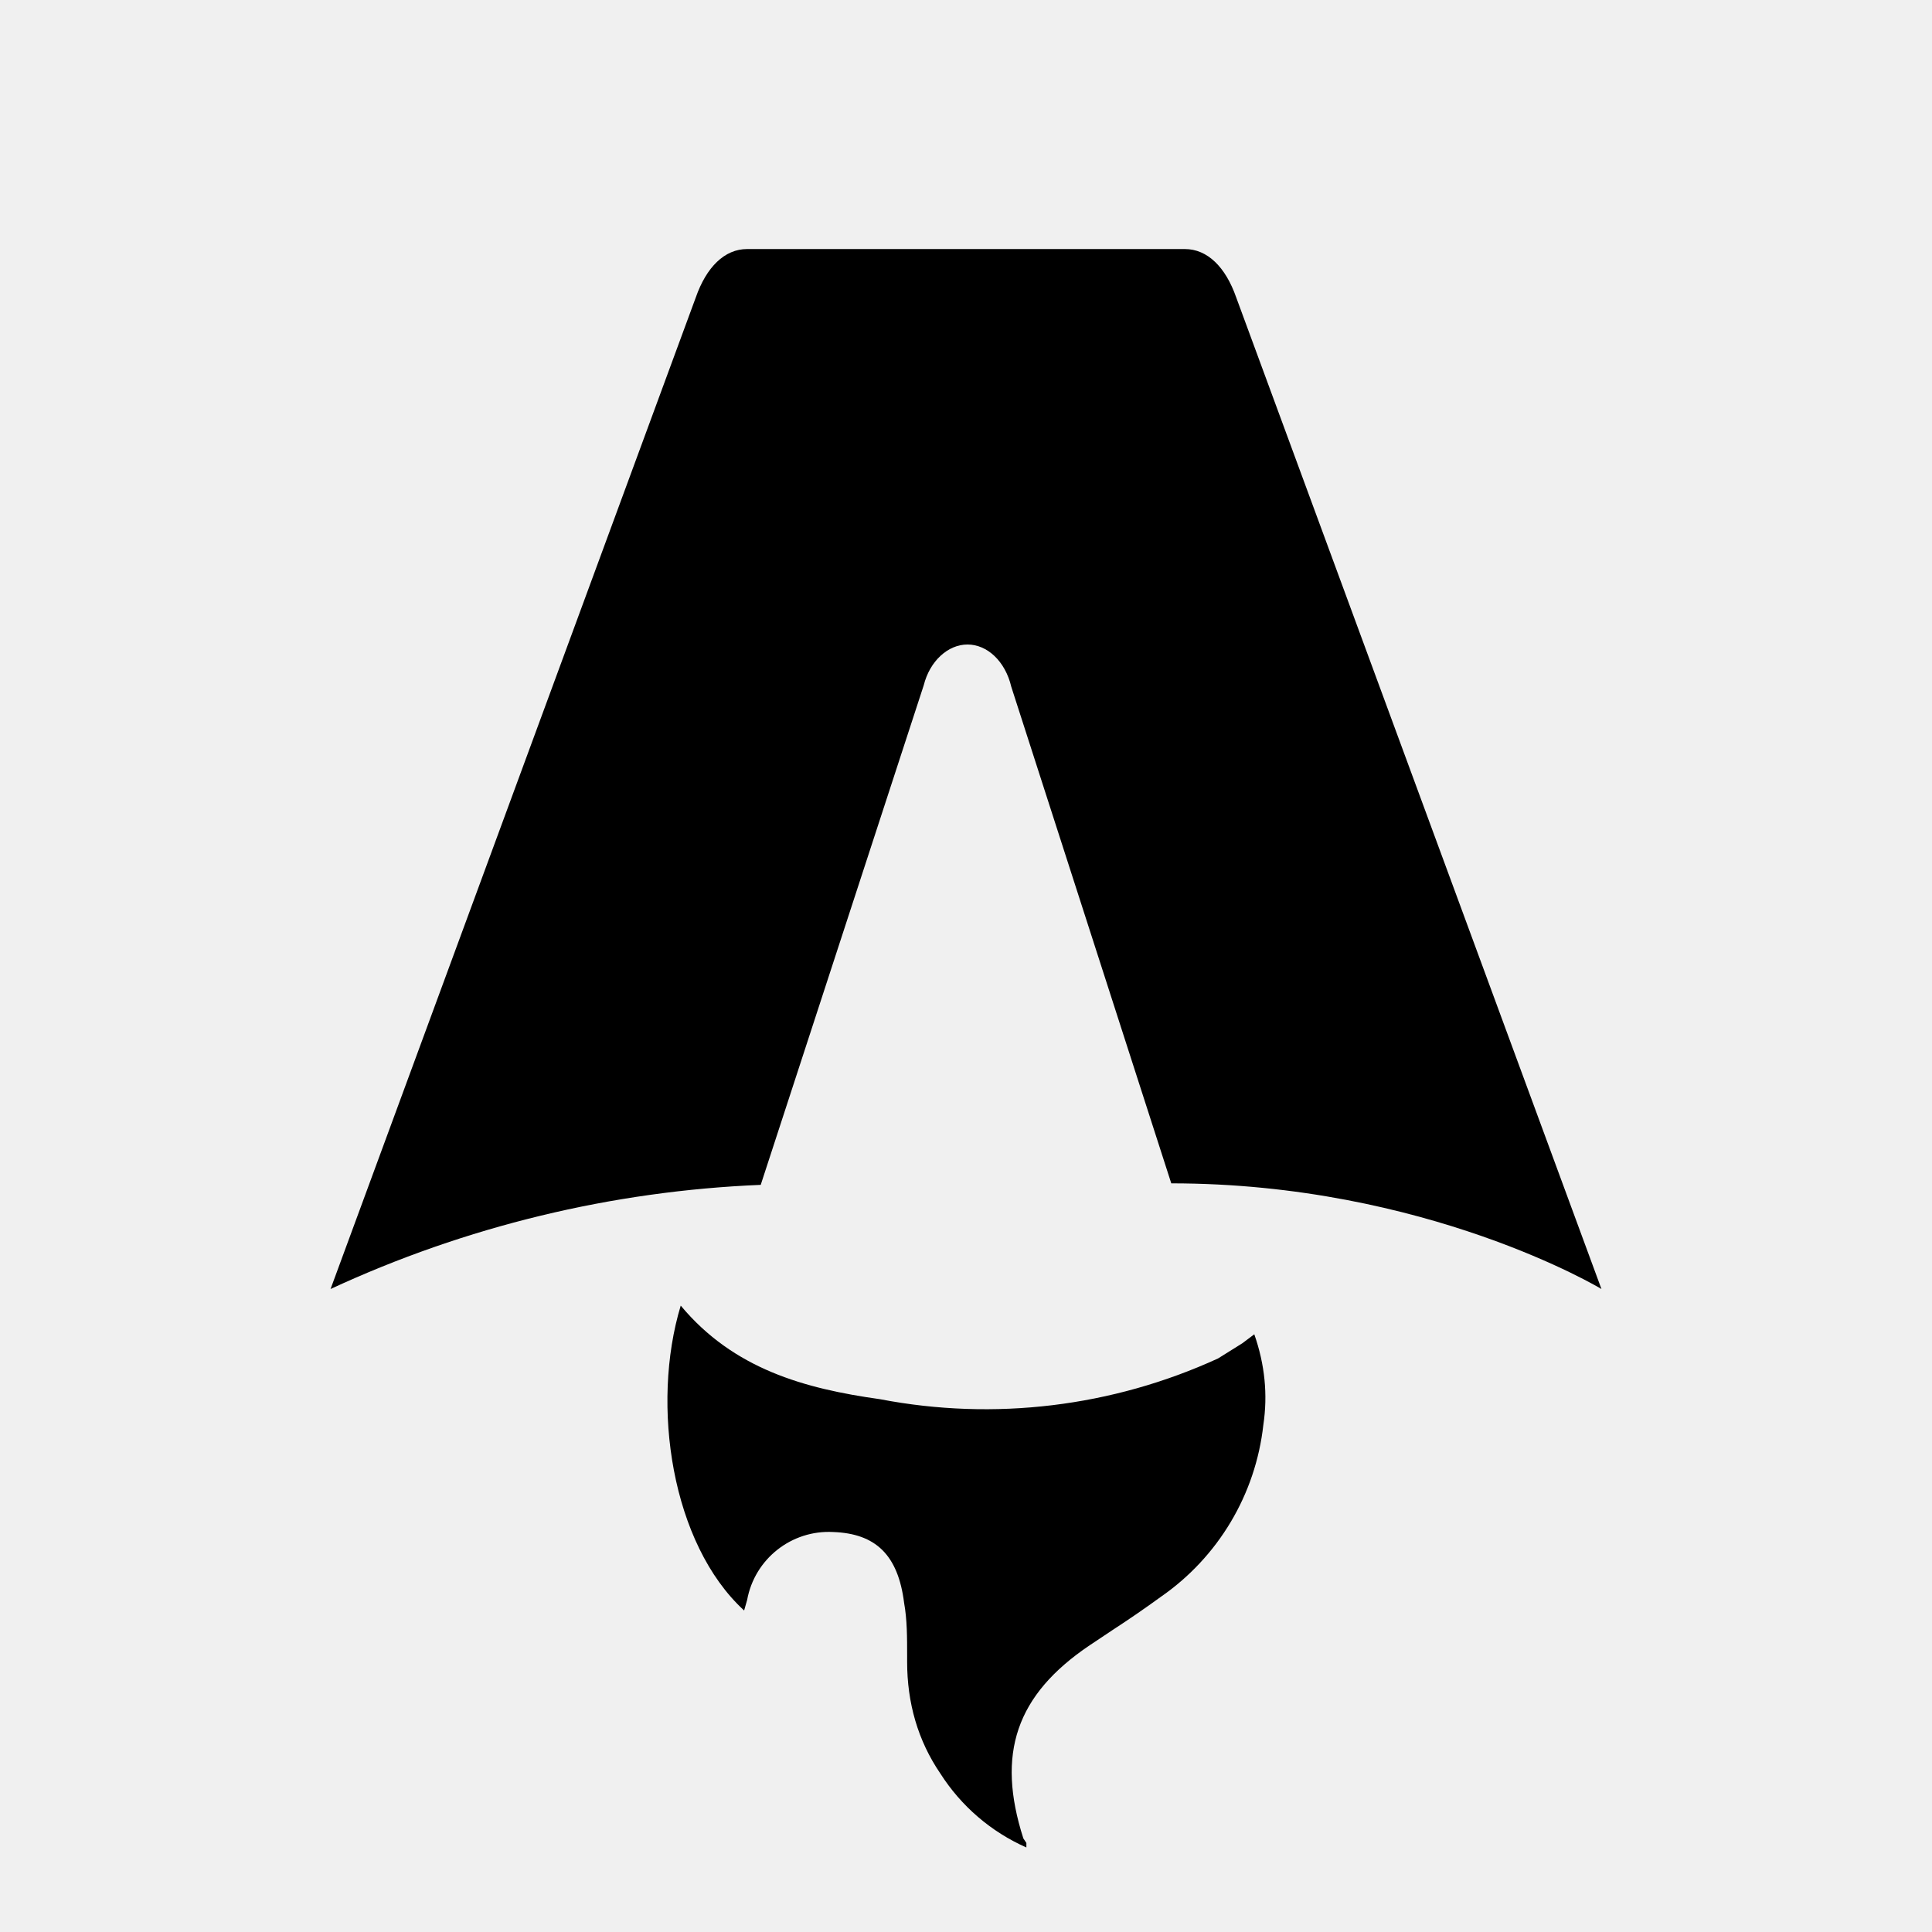
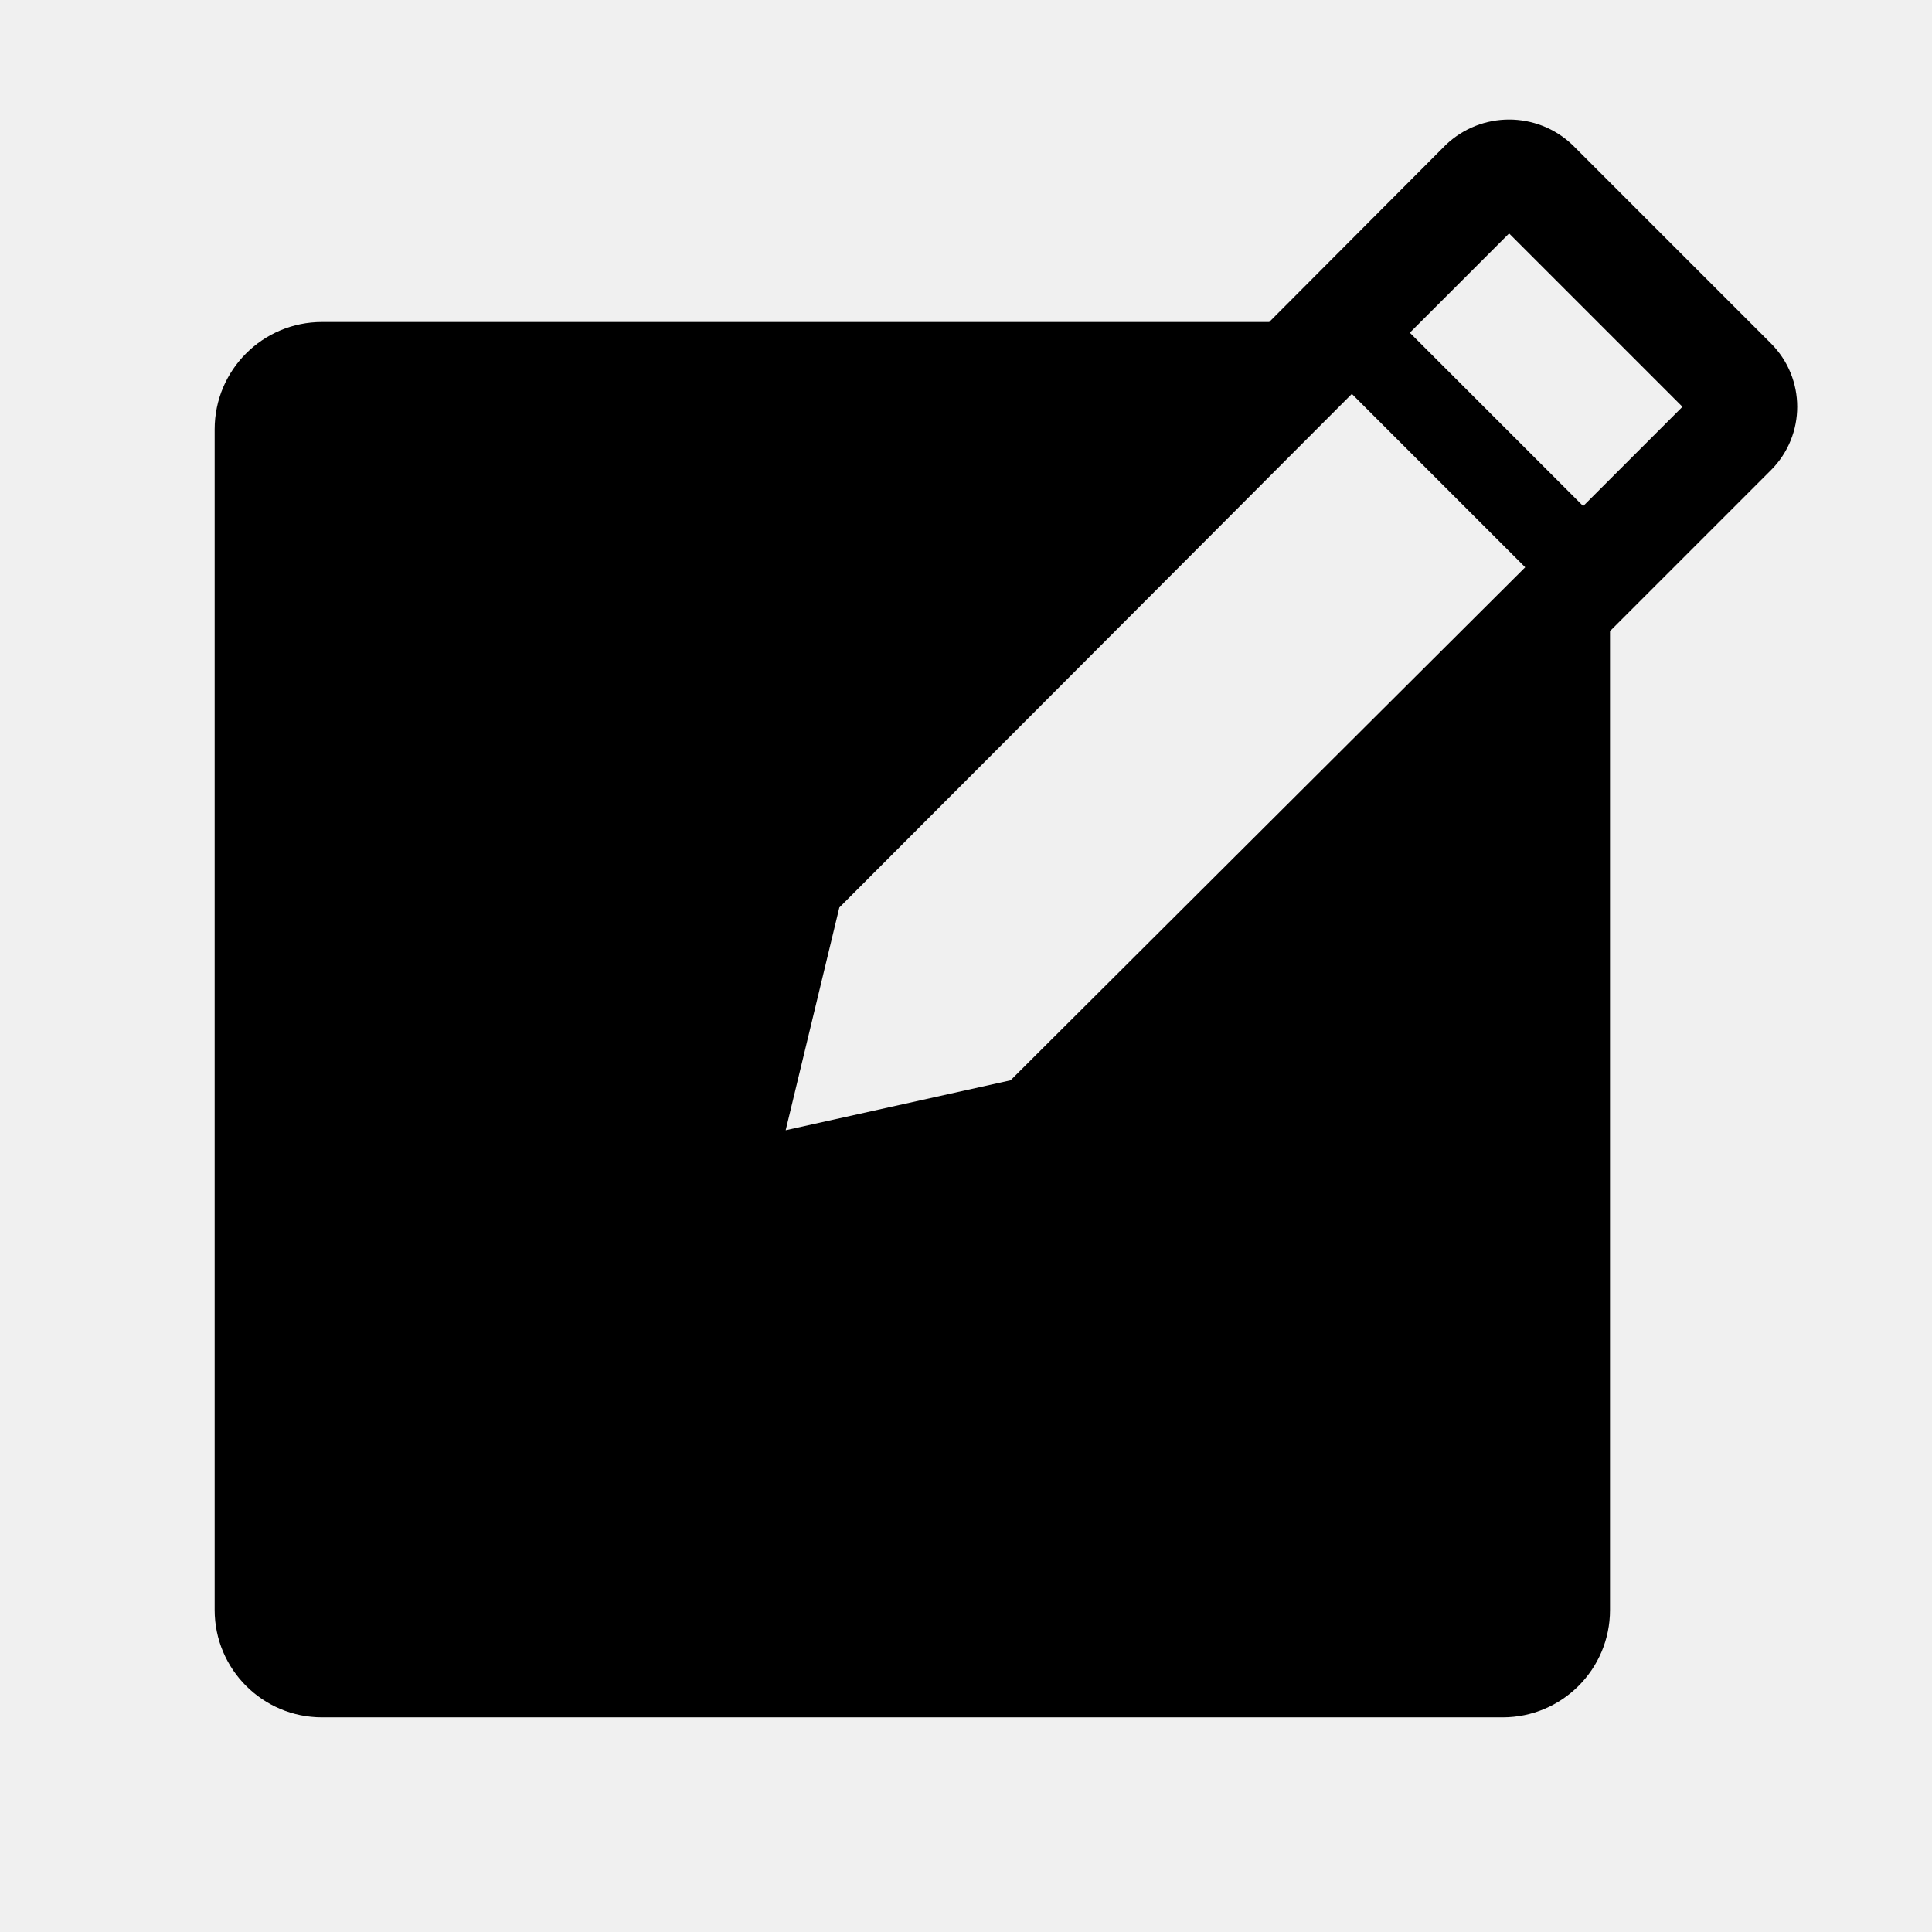
- <svg xmlns="http://www.w3.org/2000/svg" fill="none" viewBox="0 0 128 128">
-   <path d="M50.4 78.5a75.1 75.1 0 0 0-28.5 6.9l24.2-65.7c.7-2 1.9-3.2 3.4-3.2h29c1.5 0 2.7 1.2 3.4 3.2l24.2 65.7s-11.6-7-28.5-7L67 45.5c-.4-1.7-1.6-2.8-2.9-2.8-1.3 0-2.5 1.1-2.9 2.7L50.4 78.5Zm-1.1 28.2Zm-4.2-20.2c-2 6.6-.6 15.8 4.2 20.2a17.5 17.5 0 0 1 .2-.7 5.5 5.5 0 0 1 5.7-4.5c2.8.1 4.3 1.5 4.7 4.7.2 1.1.2 2.3.2 3.5v.4c0 2.7.7 5.2 2.2 7.4a13 13 0 0 0 5.7 4.9v-.3l-.2-.3c-1.8-5.6-.5-9.5 4.4-12.8l1.5-1a73 73 0 0 0 3.2-2.2 16 16 0 0 0 6.8-11.4c.3-2 .1-4-.6-6l-.8.6-1.6 1a37 37 0 0 1-22.4 2.7c-5-.7-9.7-2-13.2-6.2Z" />
+ <svg xmlns="http://www.w3.org/2000/svg" width="2em" height="2em" viewBox="0 0 36 36" fill="none">
+   <path id="main-path" d="m33 6.4l-3.7-3.7a1.71 1.71 0 0 0-2.36 0L23.65 6H6a2 2 0 0 0-2 2v22a2 2 0 0 0 2 2h22a2 2 0 0 0 2-2V11.76l3-3a1.67 1.67 0 0 0 0-2.36M18.83 20.13l-4.19.93l1-4.15l9.55-9.57l3.23 3.23ZM29.5 9.43L26.27 6.2l1.85-1.85l3.23 3.23Z" class="clr-i-solid clr-i-solid-path-1" />
+   <path fill="none" d="M0 0h36v36H0z" />
  <style>
-         path { fill: #000; }
+         #main-path {
+             fill: #000;
+         }
+ 
        @media (prefers-color-scheme: dark) {
-             path { fill: #FFF; }
+             #main-path {
+                 fill: #FFF;
+             }
        }
    </style>
</svg>
